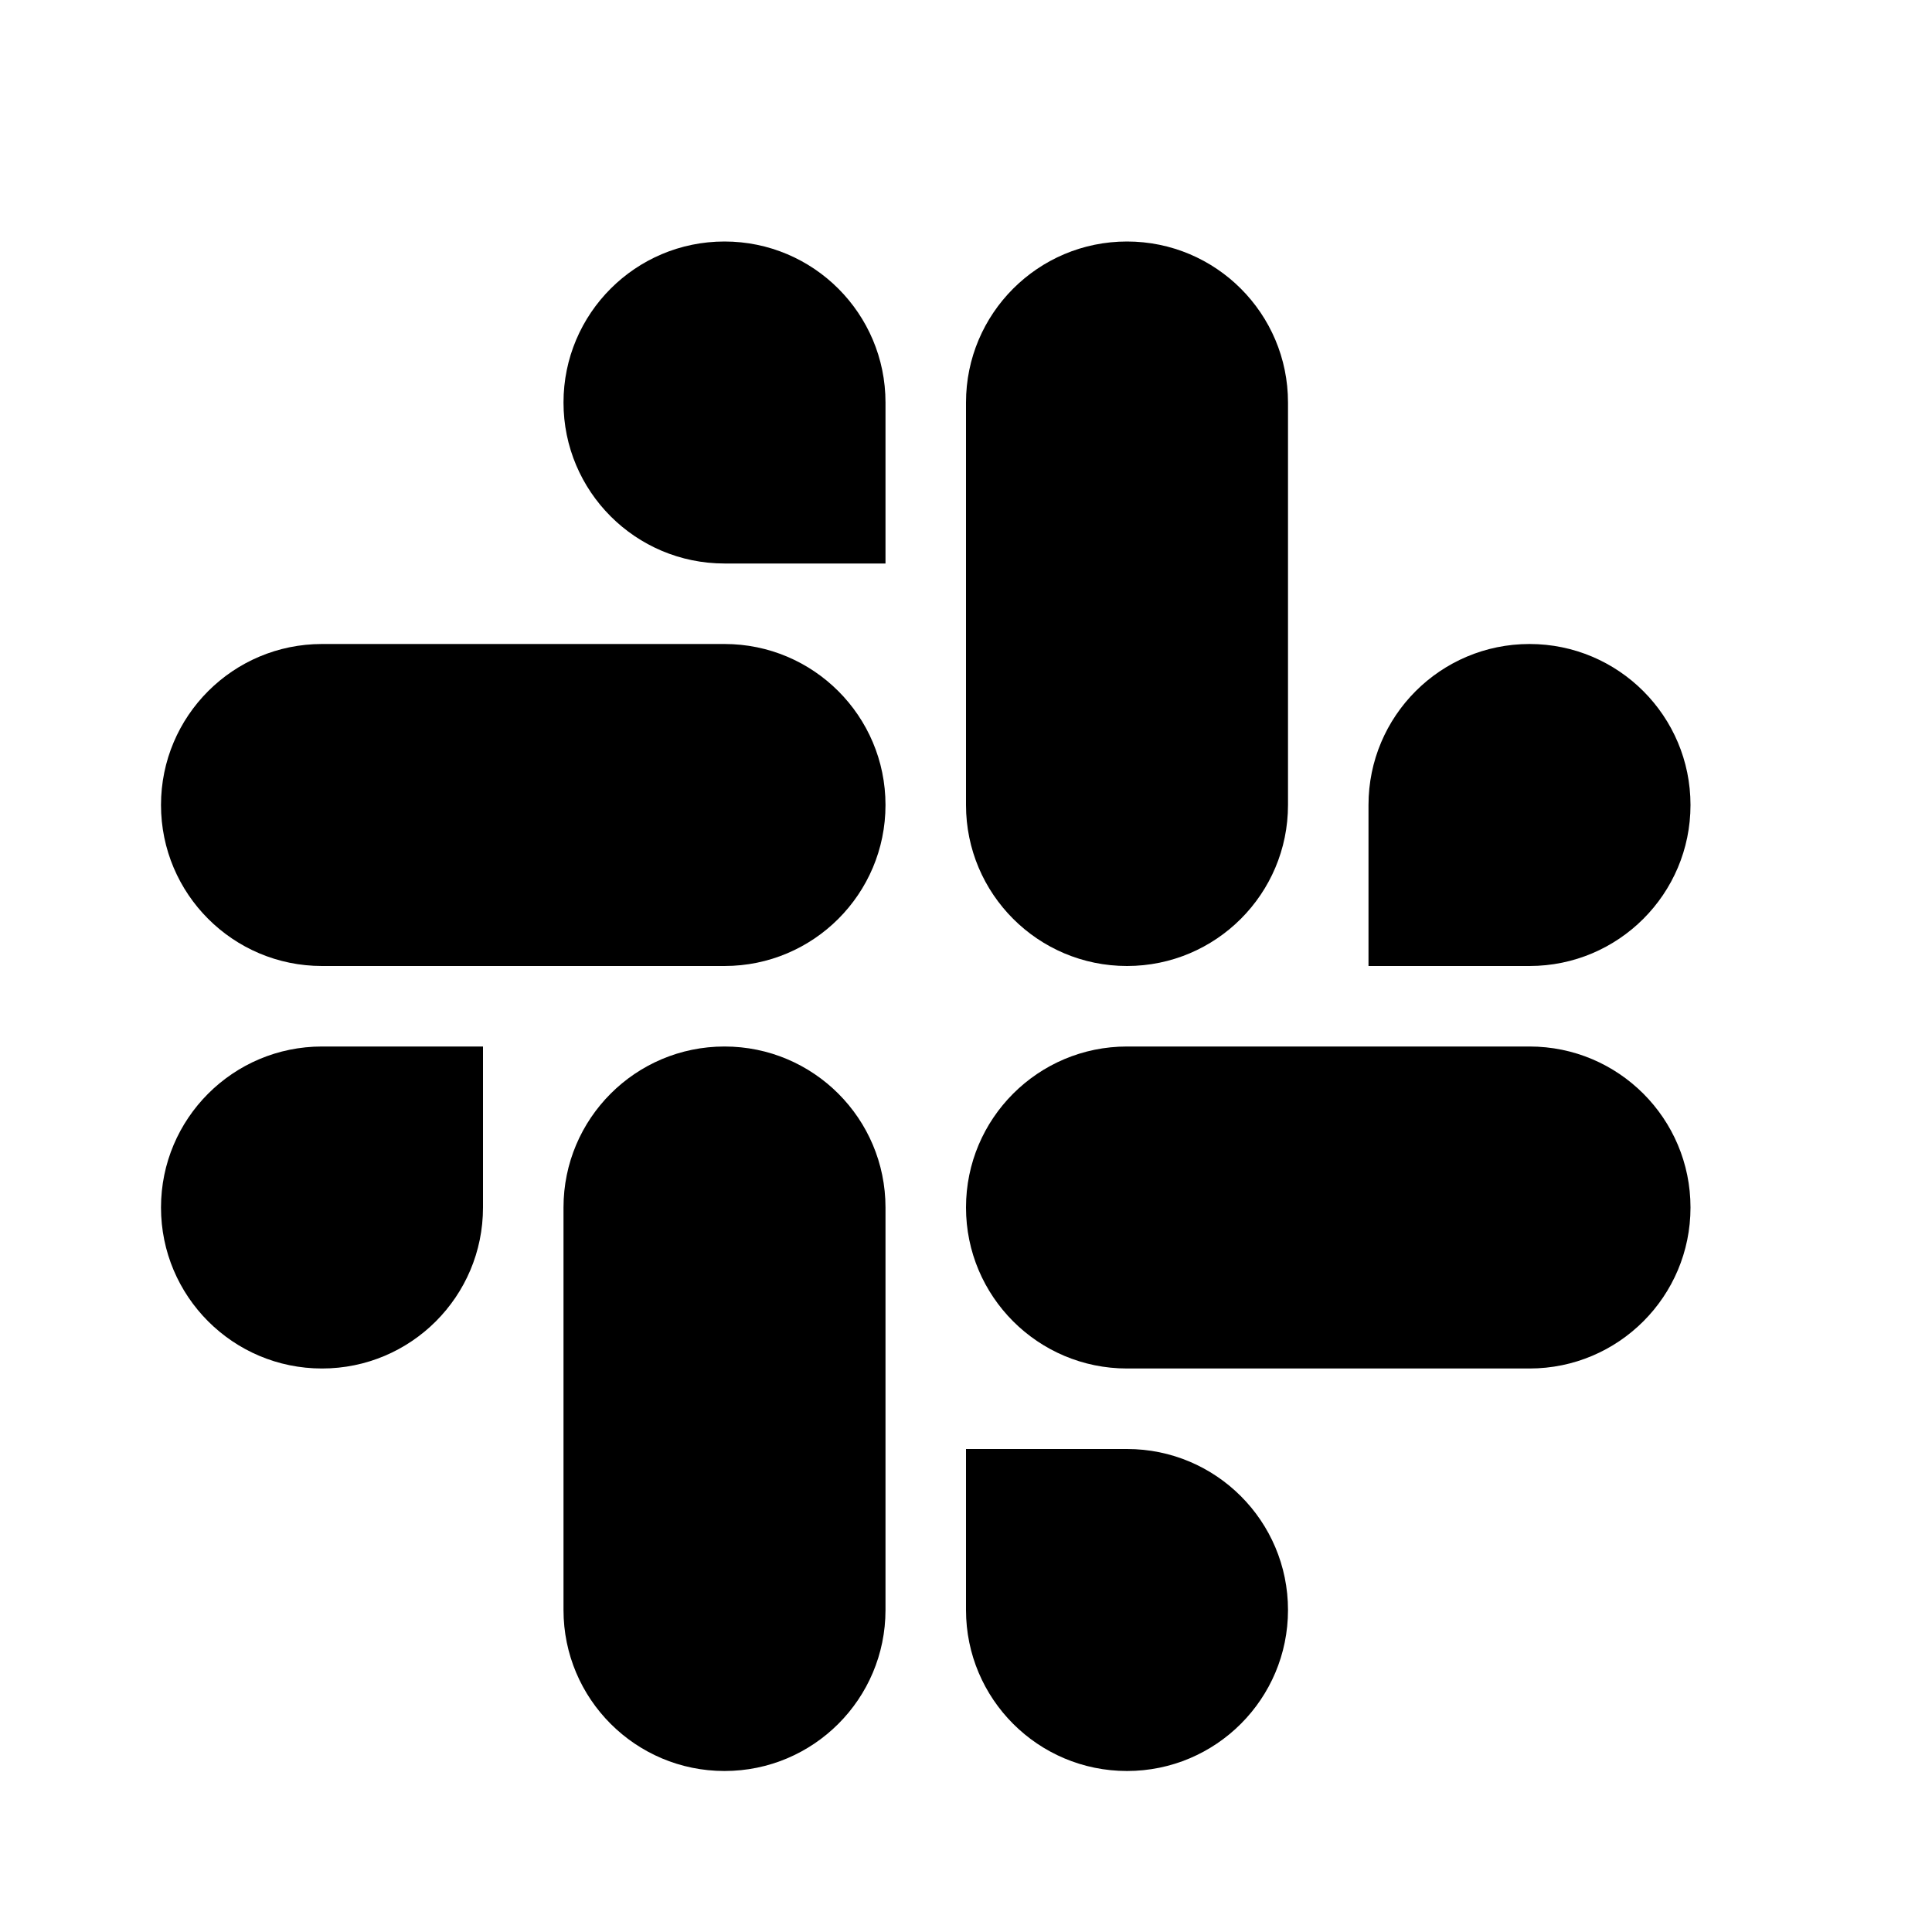
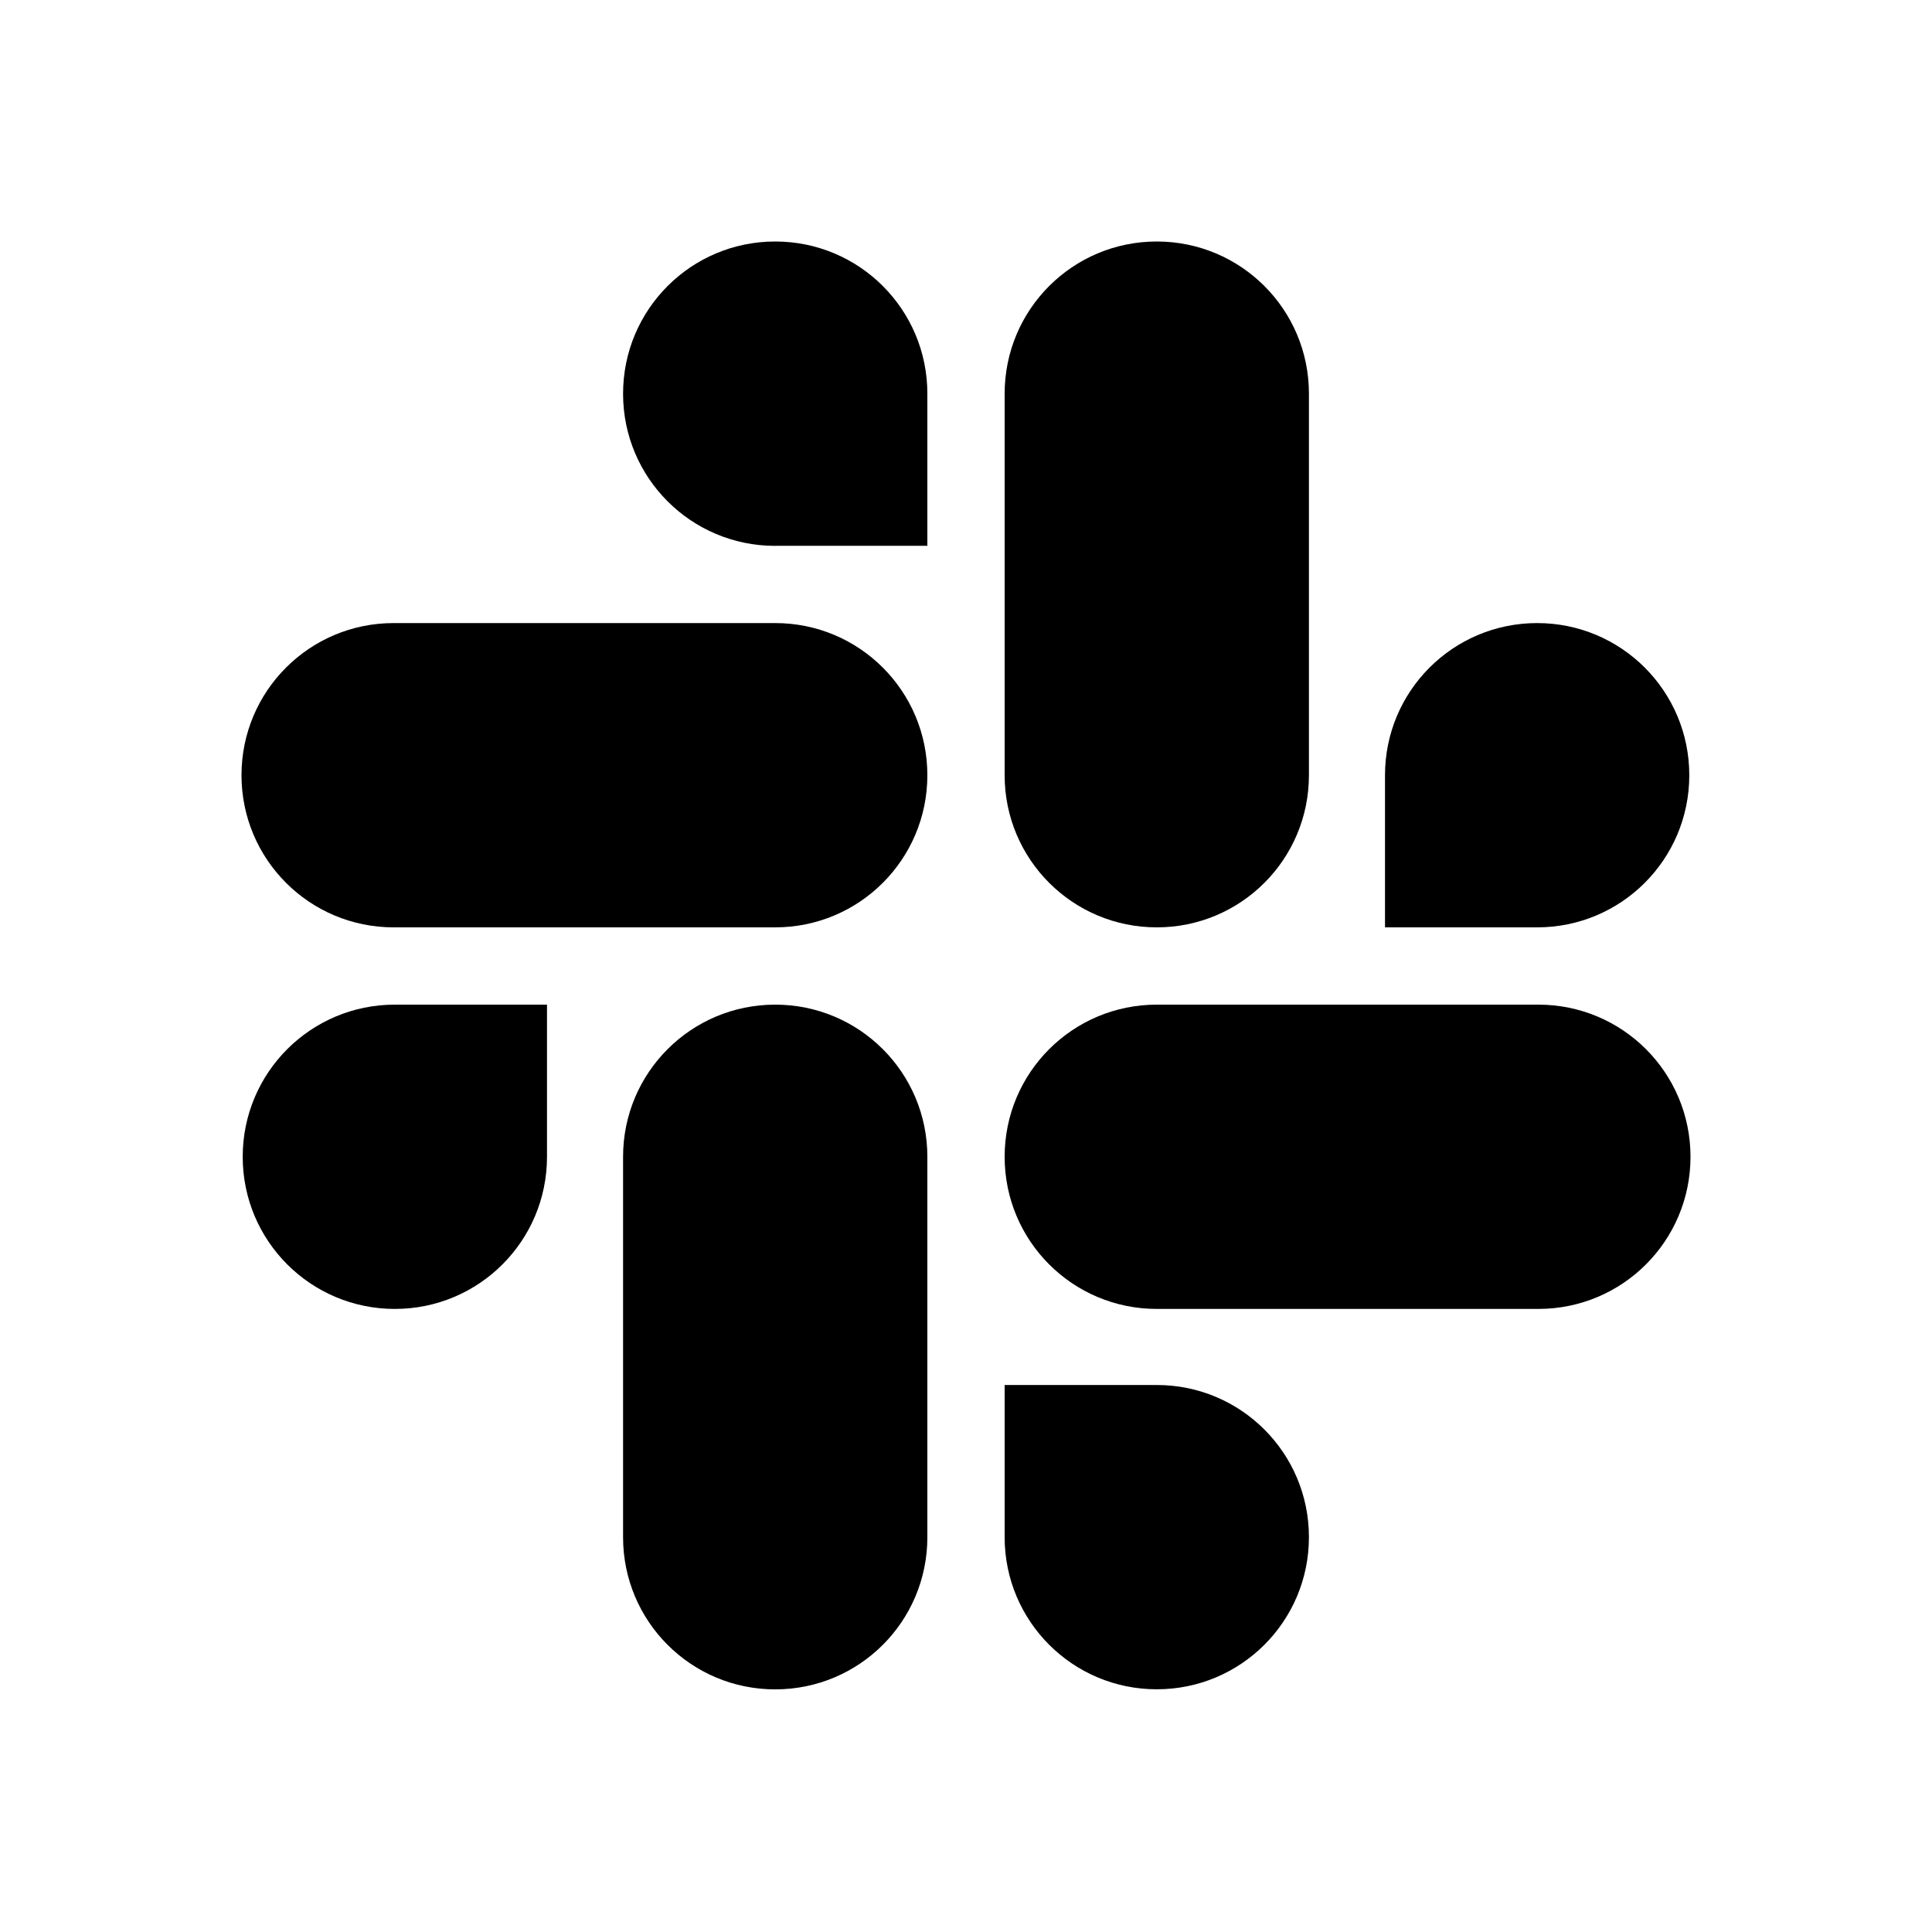
- <svg xmlns="http://www.w3.org/2000/svg" viewBox="0 0 24 24">
-   <path d="M6 15a2 2 0 0 1-2 2 2 2 0 0 1-2-2 2 2 0 0 1 2-2h2v2m1 0a2 2 0 0 1 2-2 2 2 0 0 1 2 2v5a2 2 0 0 1-2 2 2 2 0 0 1-2-2v-5m2-8a2 2 0 0 1-2-2 2 2 0 0 1 2-2 2 2 0 0 1 2 2v2H9m0 1a2 2 0 0 1 2 2 2 2 0 0 1-2 2H4a2 2 0 0 1-2-2 2 2 0 0 1 2-2h5m8 2a2 2 0 0 1 2-2 2 2 0 0 1 2 2 2 2 0 0 1-2 2h-2v-2m-1 0a2 2 0 0 1-2 2 2 2 0 0 1-2-2V5a2 2 0 0 1 2-2 2 2 0 0 1 2 2v5m-2 8a2 2 0 0 1 2 2 2 2 0 0 1-2 2 2 2 0 0 1-2-2v-2h2m0-1a2 2 0 0 1-2-2 2 2 0 0 1 2-2h5a2 2 0 0 1 2 2 2 2 0 0 1-2 2h-5Z" fill="currentColor" />
+ <svg xmlns="http://www.w3.org/2000/svg" fill="none" viewBox="0 0 24 24">
+   <path fill="currentColor" d="M6.795 14.37c0 1.045-.845 1.89-1.89 1.89s-1.89-.845-1.89-1.89c0-1.045.845-1.89 1.89-1.89h1.89v1.89Zm.945 0c0-1.045.845-1.89 1.89-1.89 1.045 0 1.89.845 1.89 1.89v4.726c0 1.045-.845 1.89-1.89 1.89-1.045 0-1.89-.845-1.89-1.89v-4.726Zm1.89-7.589c-1.045 0-1.89-.845-1.89-1.89C7.74 3.845 8.585 3 9.63 3s1.89.845 1.89 1.89v1.89H9.63Zm0 .959c1.045 0 1.89.845 1.89 1.89 0 1.045-.845 1.89-1.89 1.89H4.89C3.845 11.52 3 10.675 3 9.63c0-1.045.845-1.89 1.89-1.89h4.74Zm7.575 1.89c0-1.045.845-1.89 1.89-1.89 1.045 0 1.89.845 1.89 1.89 0 1.045-.845 1.89-1.89 1.89h-1.89V9.63Zm-.945 0c0 1.045-.845 1.89-1.89 1.89-1.045 0-1.89-.845-1.89-1.89V4.89C12.48 3.845 13.325 3 14.37 3c1.045 0 1.89.845 1.89 1.89v4.74Zm-1.89 7.575c1.045 0 1.89.845 1.89 1.89 0 1.045-.845 1.89-1.89 1.89-1.045 0-1.89-.845-1.89-1.89v-1.89h1.89Zm0-.945c-1.045 0-1.89-.845-1.89-1.89 0-1.045.845-1.89 1.89-1.89H19.11c1.045 0 1.89.845 1.89 1.89 0 1.045-.845 1.89-1.89 1.89h-4.74Z" />
</svg>
